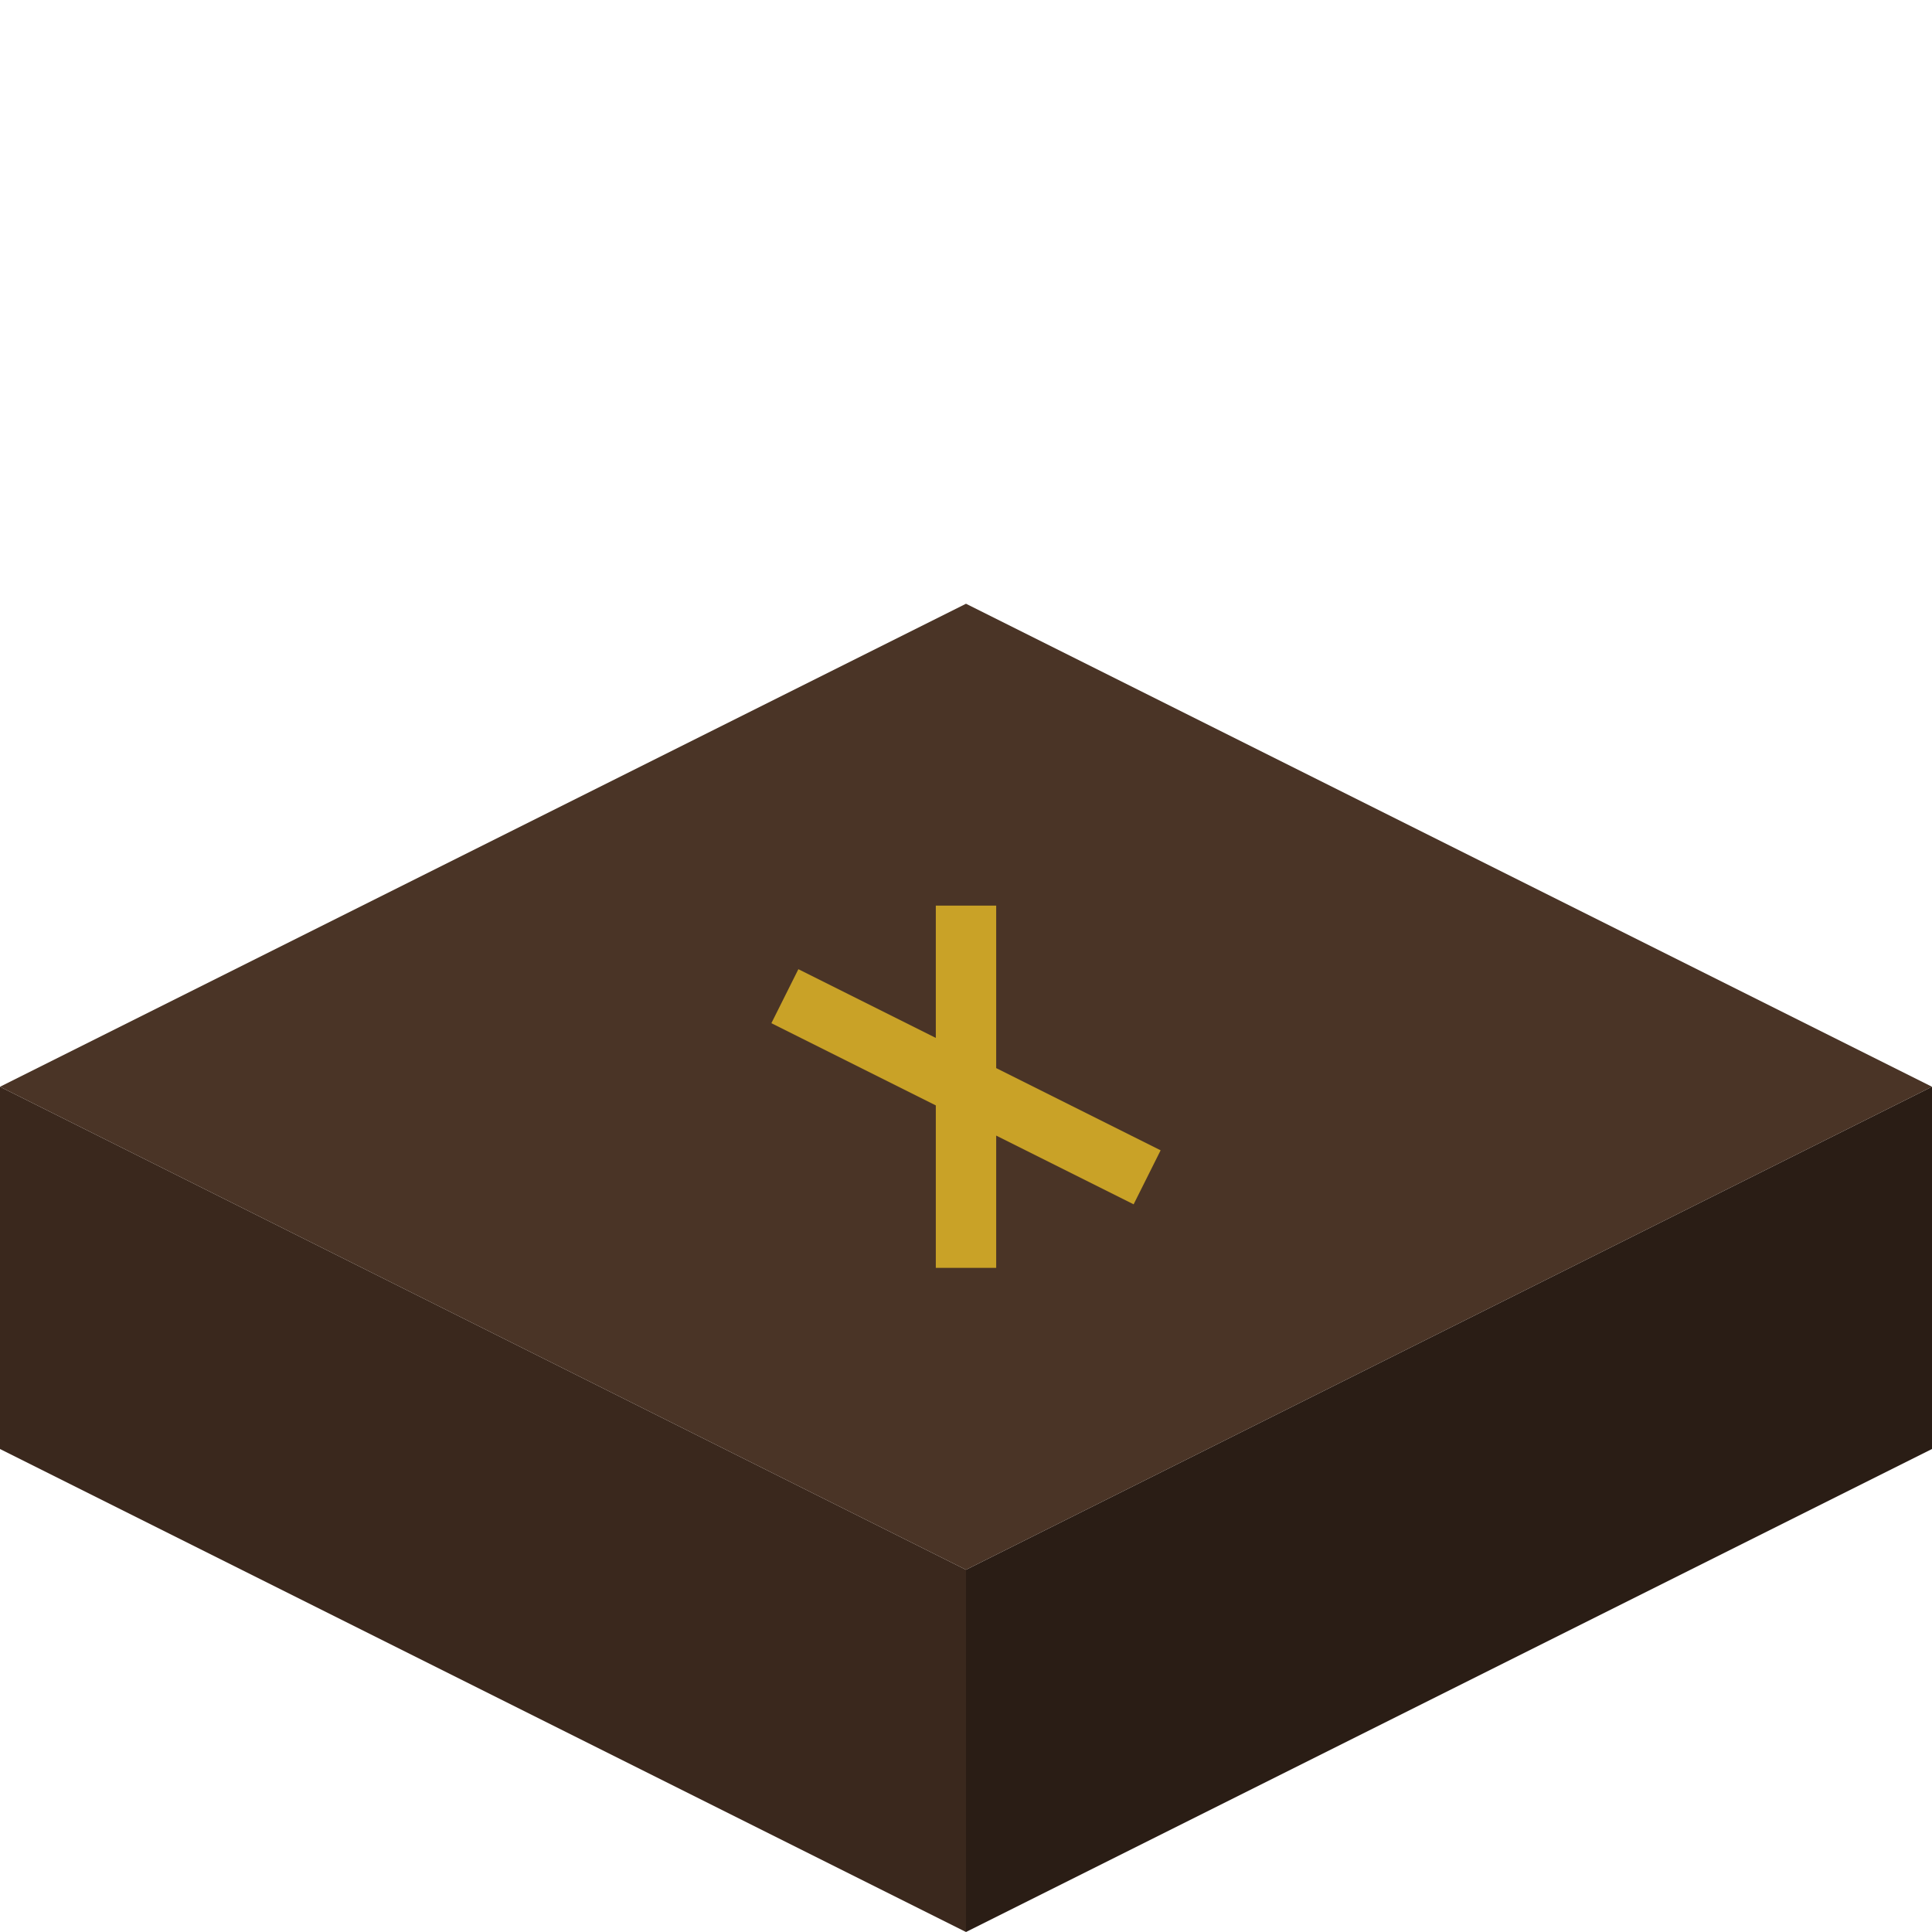
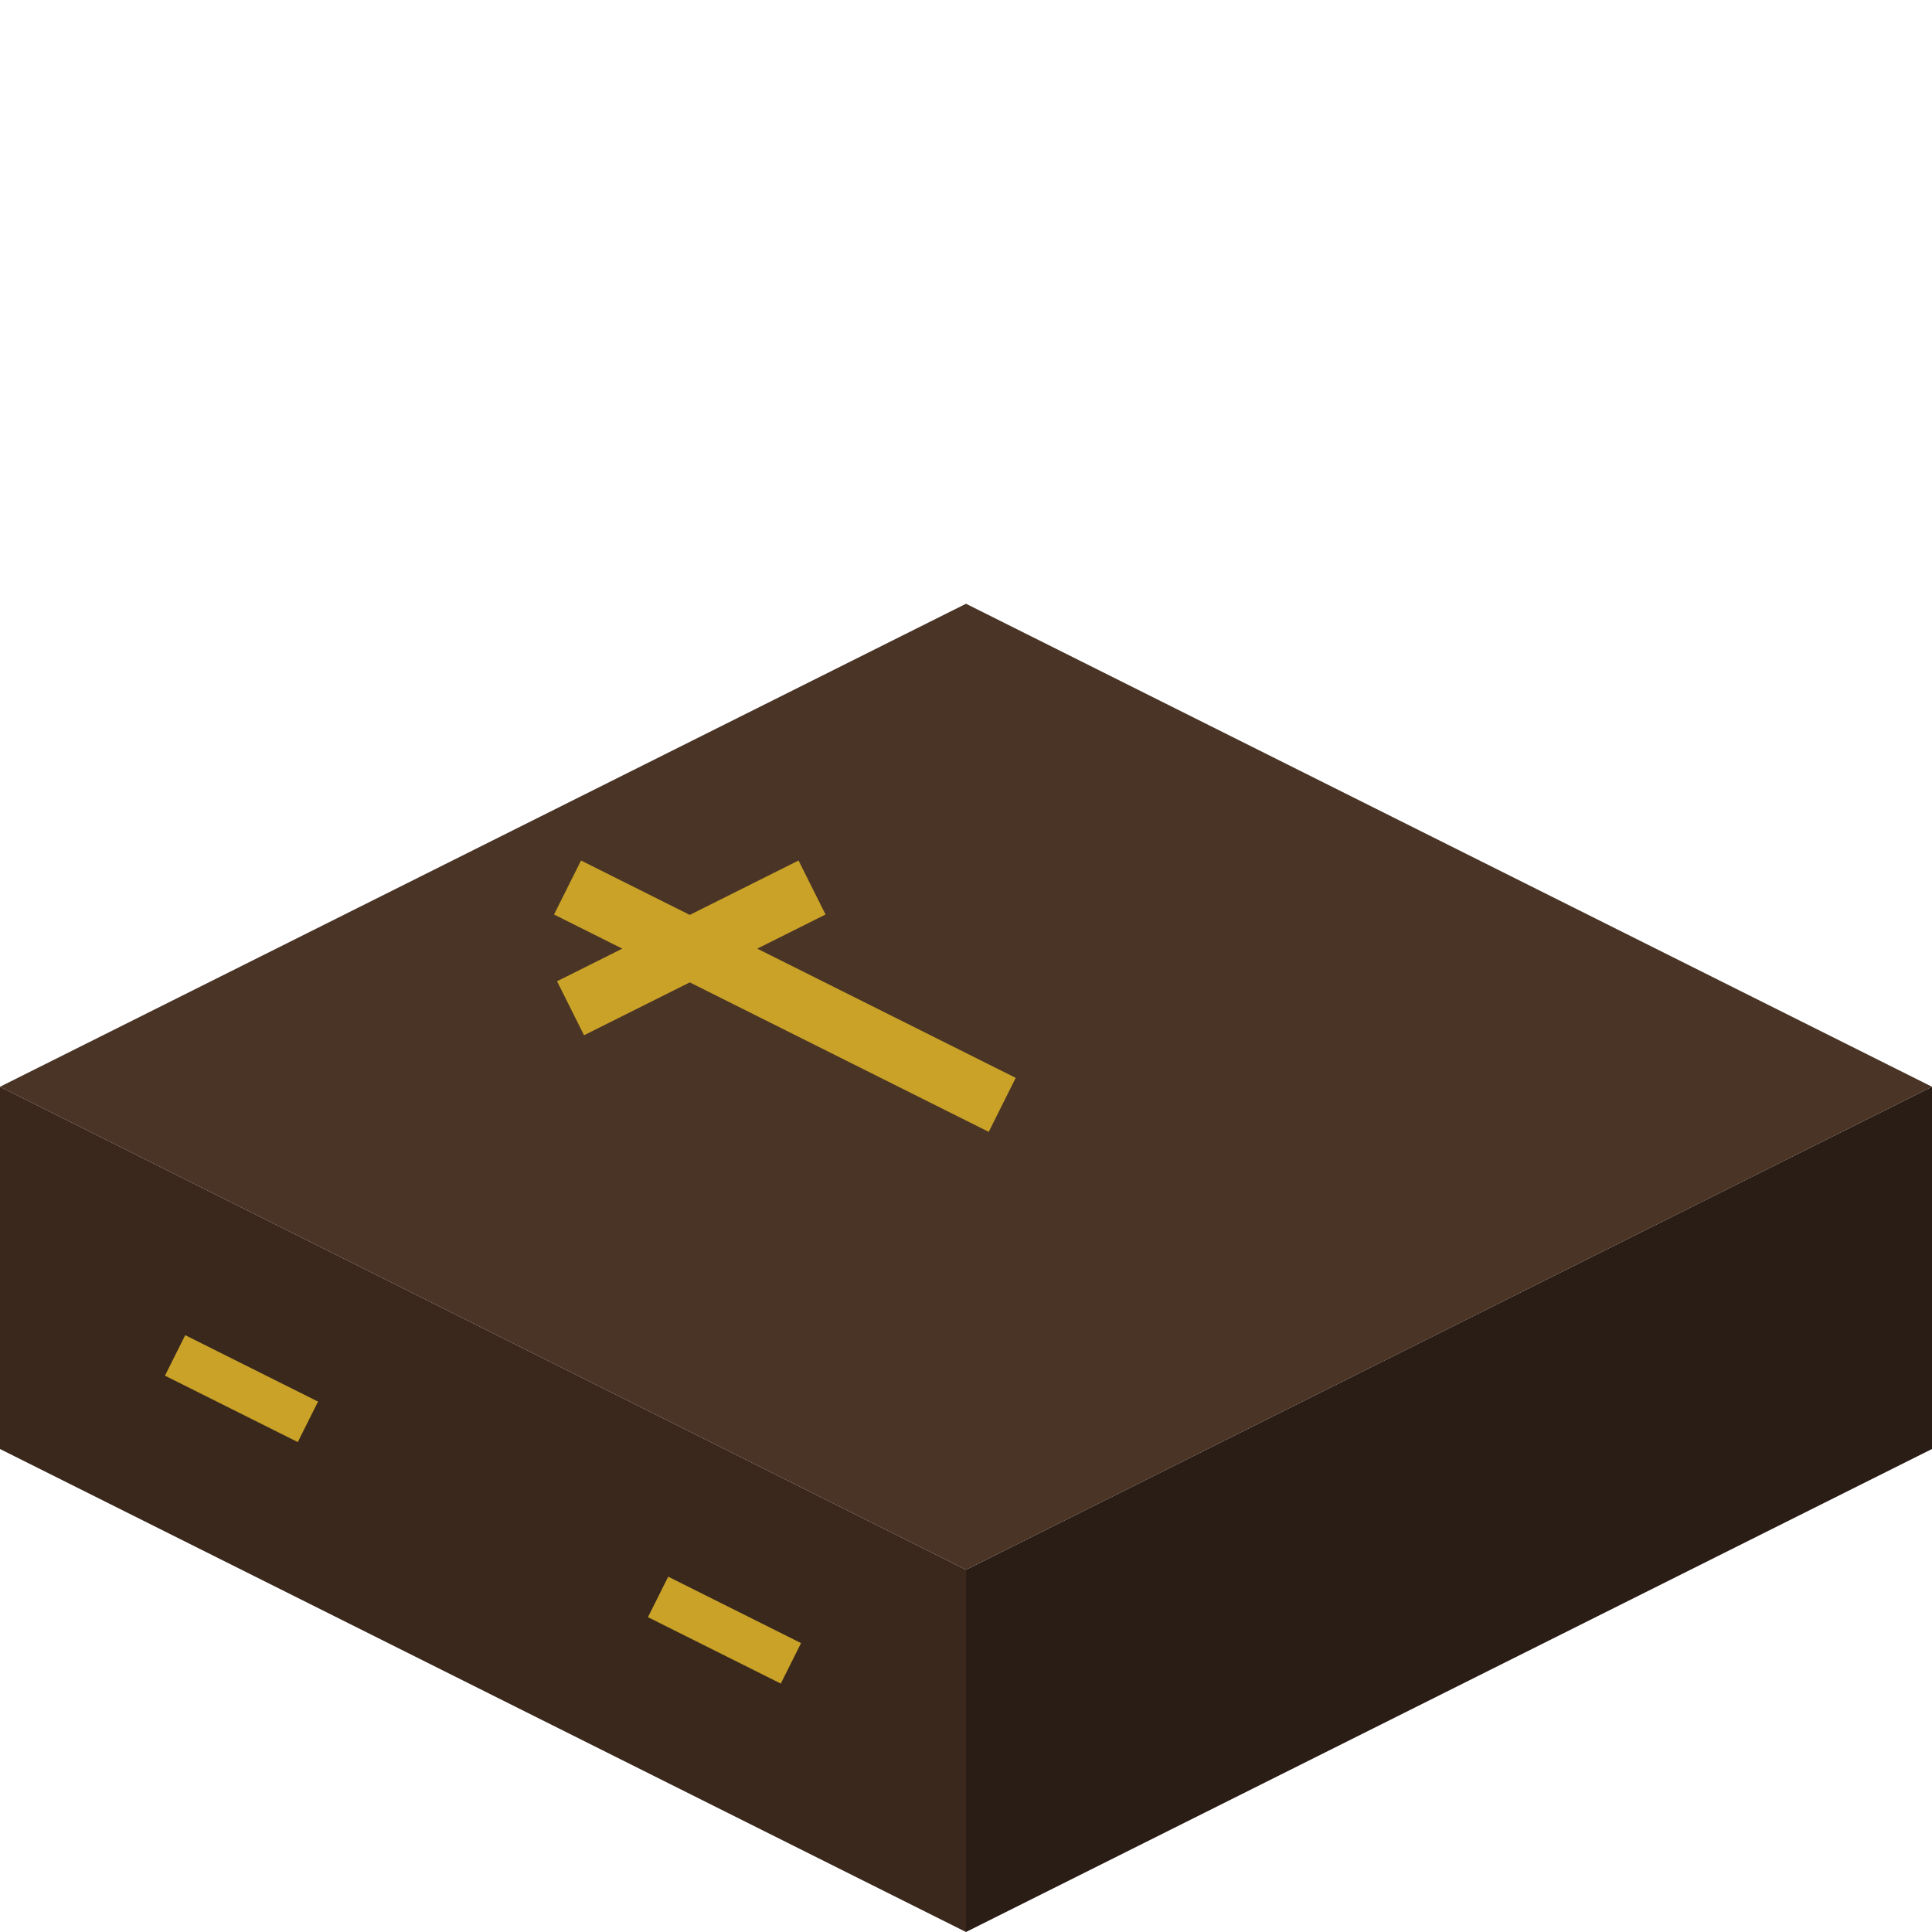
<svg xmlns="http://www.w3.org/2000/svg" width="64" height="64" viewBox="0 0 64 64">
  <polygon points="0,36 32,52 32,64 0,48" fill="#3a281d" />
  <polygon points="32,52 64,36 64,48 32,64" fill="#2a1d15" />
  <polygon points="32,20 64,36 32,52 0,36" fill="#4a3426" />
-   <path d="M26 33l12 6M32 30v12" stroke="#c9a227" stroke-width="2" />
+   <path d="M18.8 29.4L33.2 36.6M18.9 33.4l8-4" stroke="#c9a227" stroke-width="2" />
+   <path d="M5.8 44.9l4.4 2.2M21.8 52.9l4.4 2.2" stroke="#c9a227" stroke-width="1.5" />
</svg>
